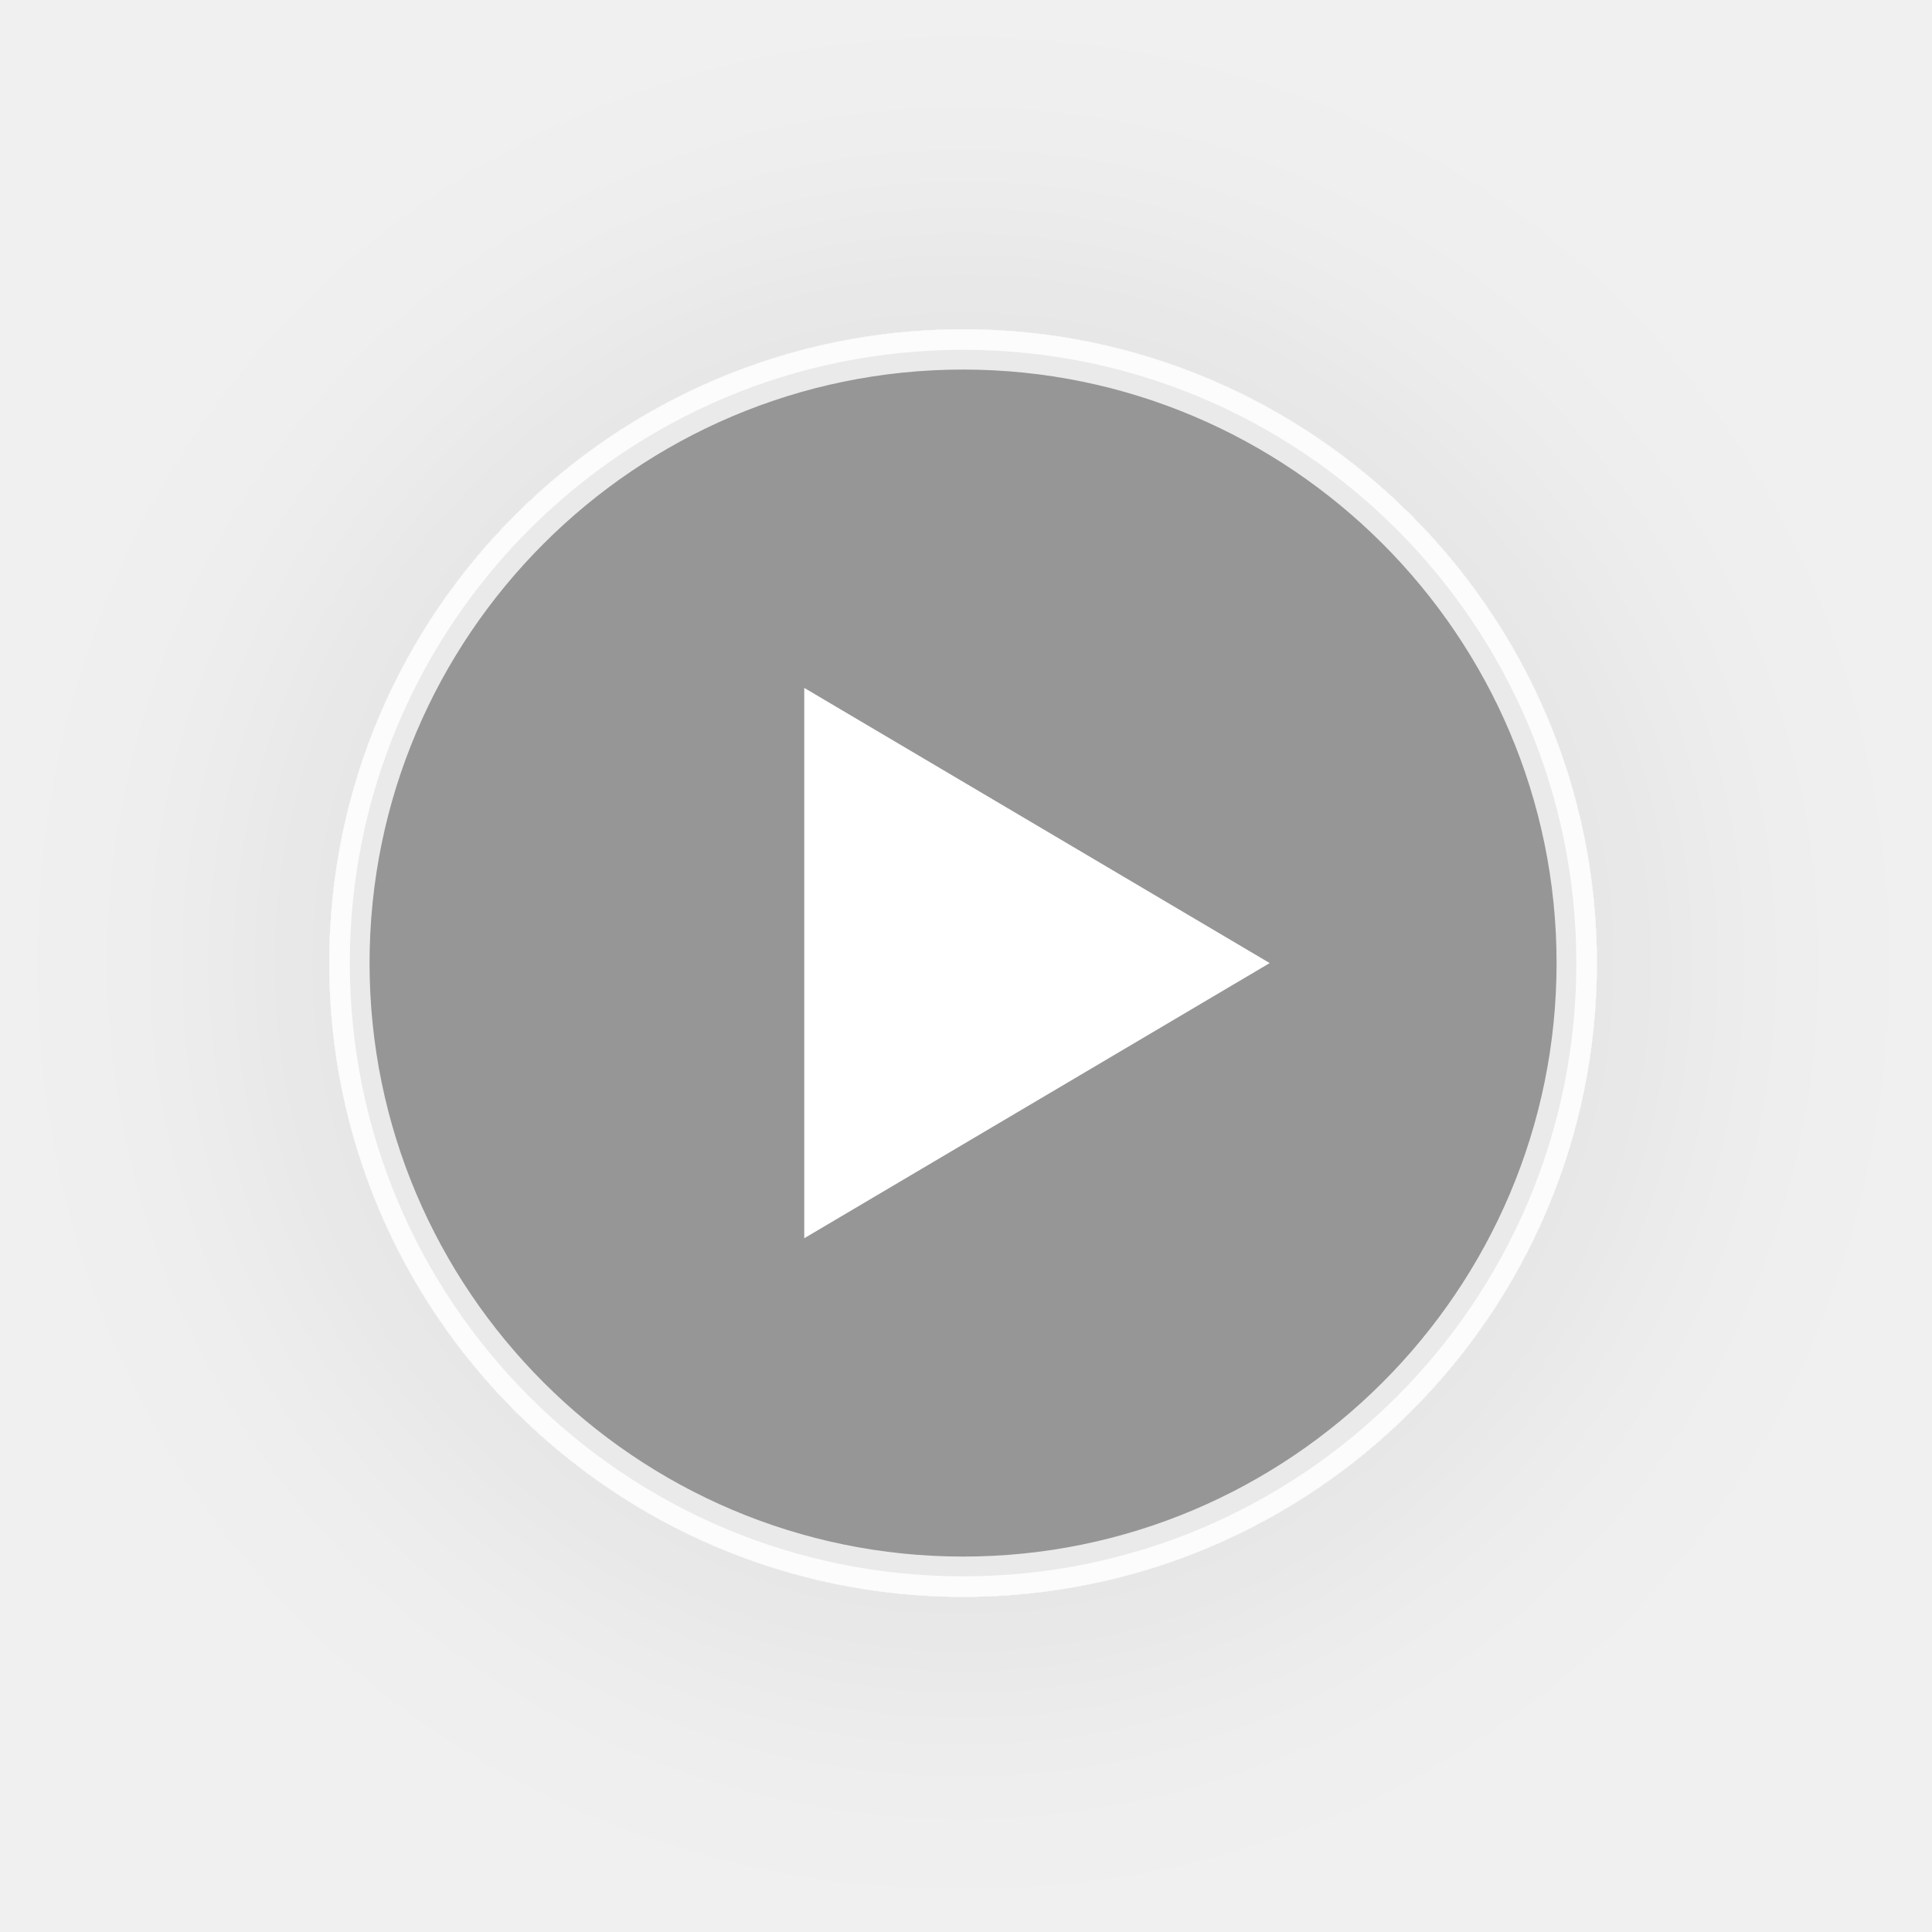
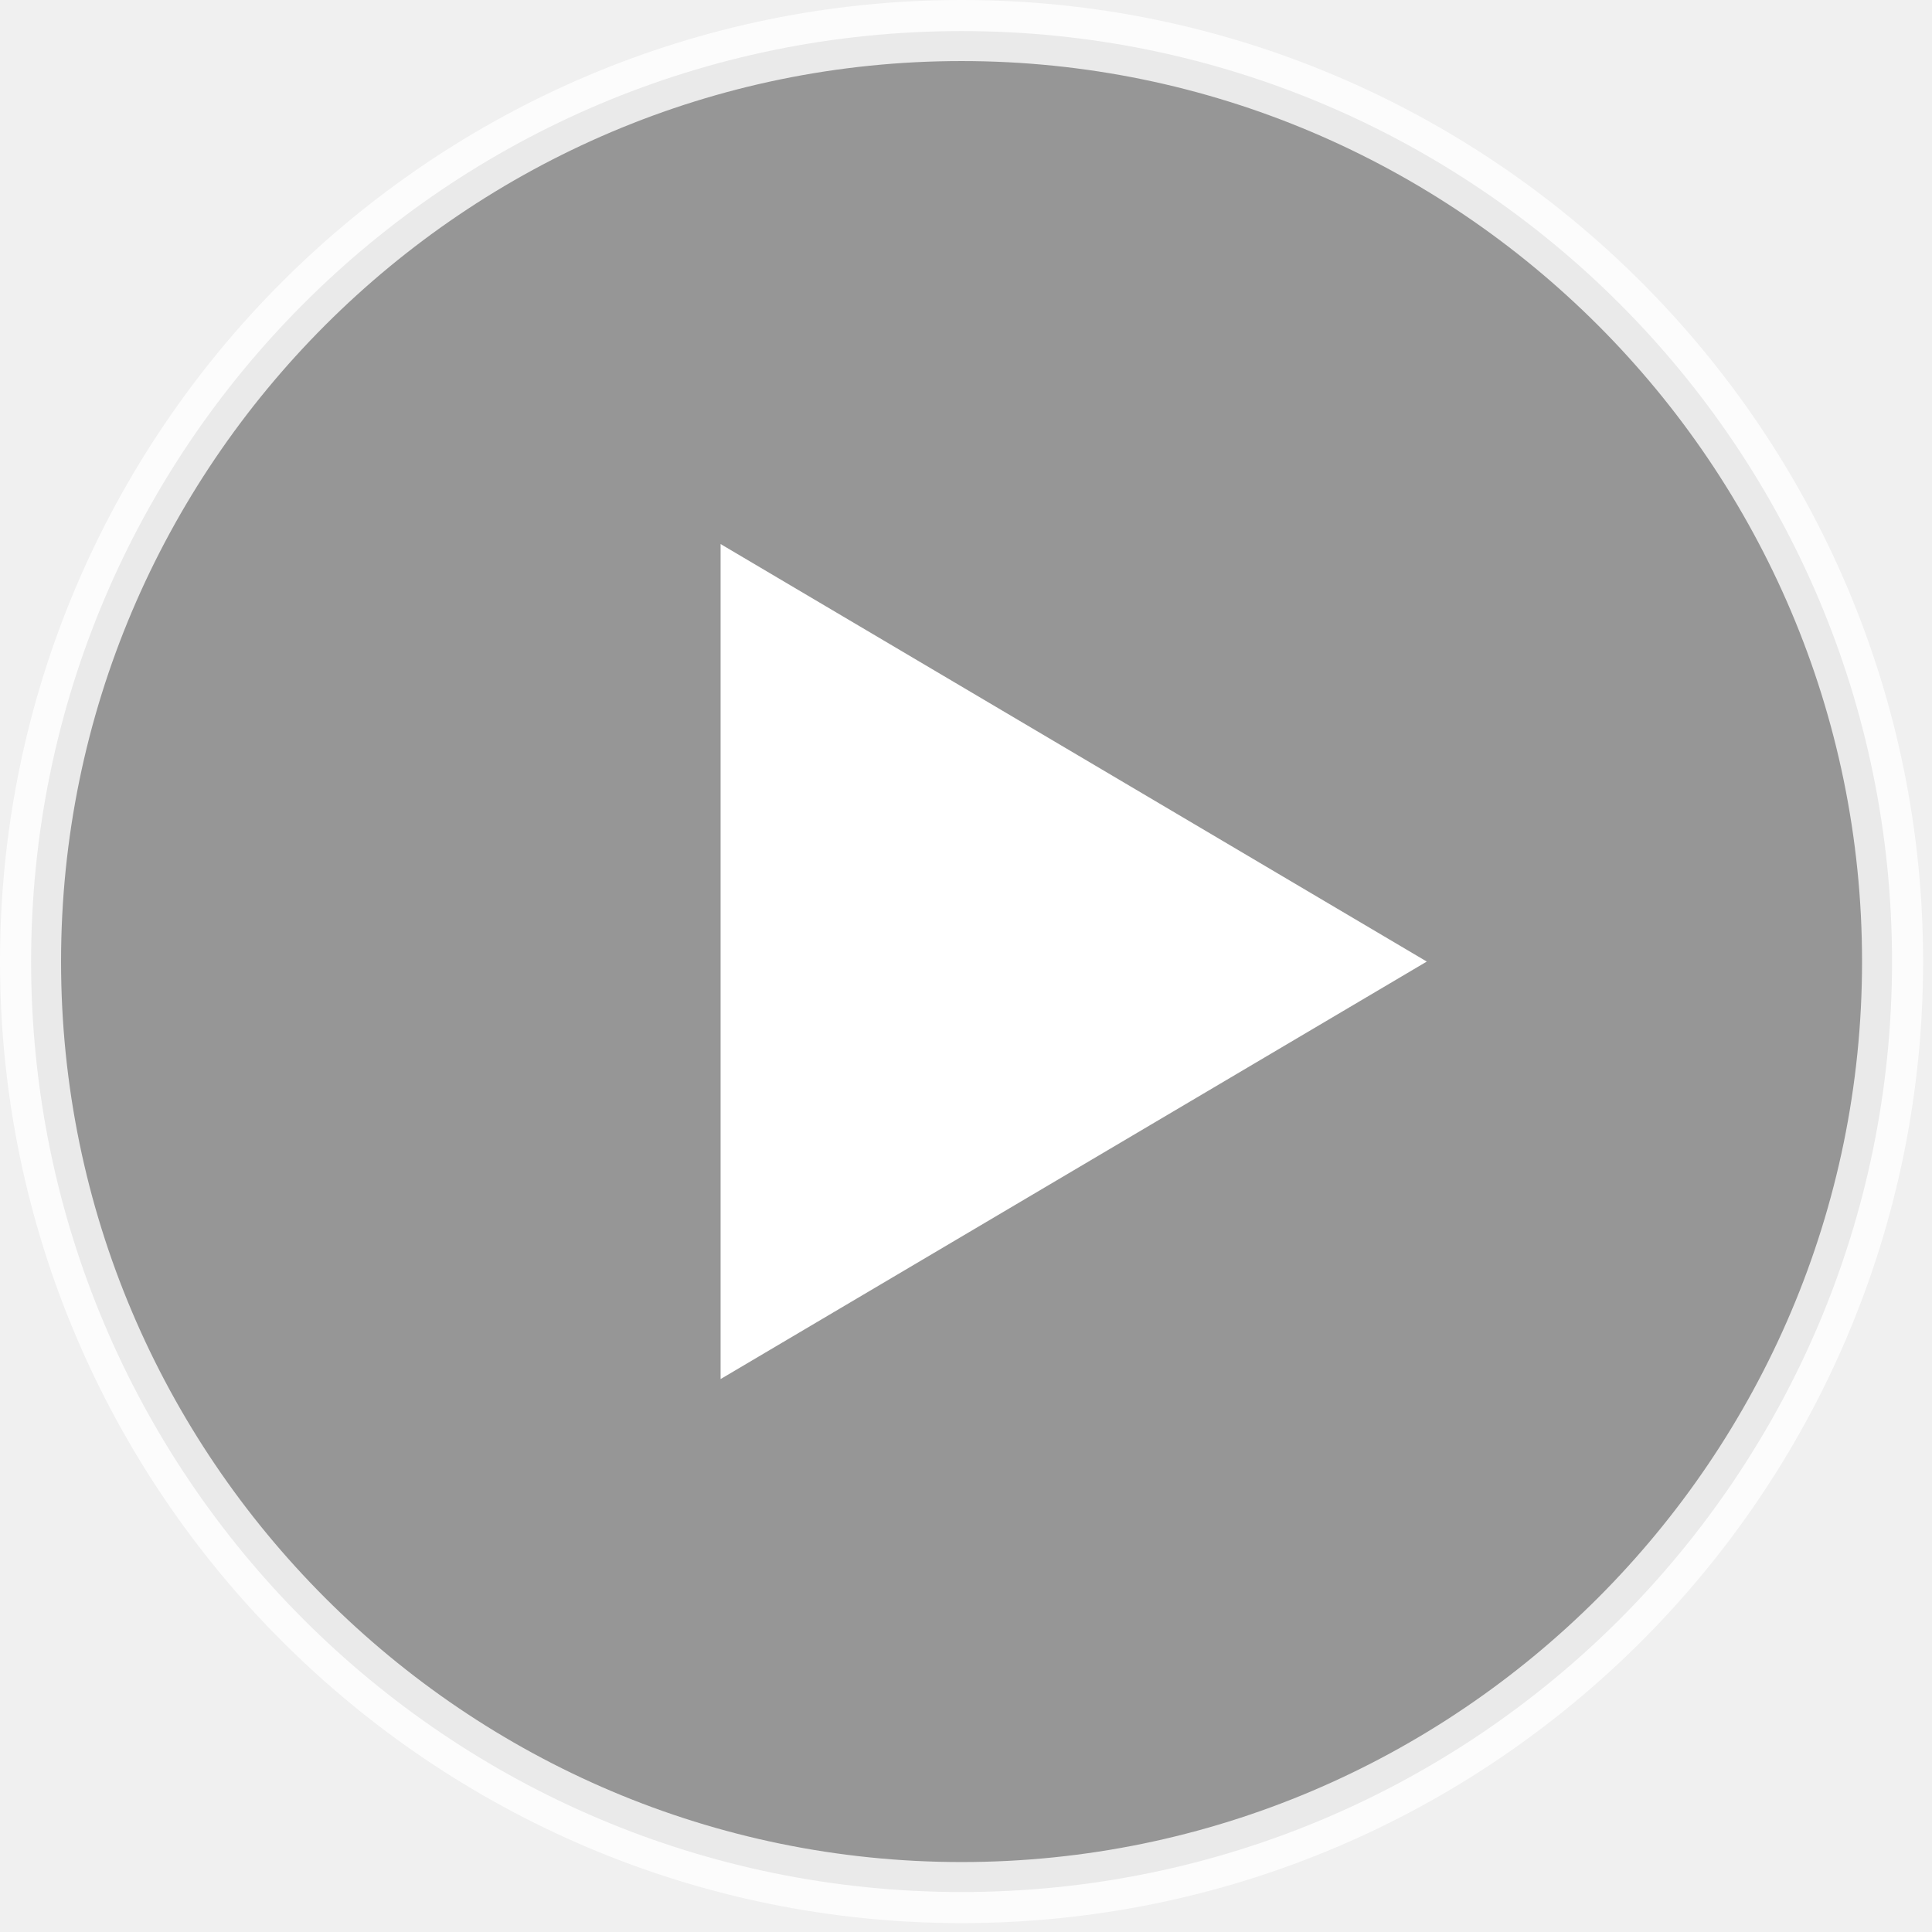
- <svg xmlns="http://www.w3.org/2000/svg" width="88" height="88" viewBox="0 0 88 88" fill="none">
-   <g filter="url(#filter0_d_1339_2225)">
-     <path d="M43.867 71.8C59.294 71.8 71.8 59.294 71.8 43.867C71.8 28.439 59.294 15.933 43.867 15.933C28.44 15.933 15.934 28.439 15.934 43.867C15.934 59.294 28.44 71.8 43.867 71.8Z" fill="#0F0F0F" fill-opacity="0.4" />
-     <path d="M43.867 72.733C27.967 72.733 15 59.8 15 43.867C15 27.933 27.967 15 43.867 15C59.767 15 72.733 27.933 72.733 43.867C72.733 59.8 59.8 72.733 43.867 72.733ZM43.867 16.833C28.967 16.833 16.833 28.967 16.833 43.867C16.833 58.767 28.967 70.9 43.867 70.9C58.767 70.9 70.9 58.767 70.9 43.867C70.9 28.967 58.767 16.833 43.867 16.833Z" fill="white" fill-opacity="0.8" />
-     <path d="M57.833 43.867L36.633 31.333V56.4L57.833 43.867Z" fill="white" />
-   </g>
-   <defs>
-     <filter id="filter0_d_1339_2225" x="0" y="0" width="87.733" height="87.733" filterUnits="userSpaceOnUse" color-interpolation-filters="sRGB">
-       <feFlood flood-opacity="0" result="BackgroundImageFix" />
-       <feColorMatrix in="SourceAlpha" type="matrix" values="0 0 0 0 0 0 0 0 0 0 0 0 0 0 0 0 0 0 127 0" result="hardAlpha" />
-       <feOffset />
-       <feGaussianBlur stdDeviation="7.5" />
-       <feComposite in2="hardAlpha" operator="out" />
-       <feColorMatrix type="matrix" values="0 0 0 0 0 0 0 0 0 0 0 0 0 0 0 0 0 0 0.09 0" />
-       <feBlend mode="normal" in2="BackgroundImageFix" result="effect1_dropShadow_1339_2225" />
-       <feBlend mode="normal" in="SourceGraphic" in2="effect1_dropShadow_1339_2225" result="shape" />
-     </filter>
-   </defs>
+ <svg xmlns="http://www.w3.org/2000/svg" width="58" height="58" viewBox="0 0 58 58" fill="none">
+   <path d="M28.867 56.8C44.294 56.8 56.8 44.294 56.8 28.867C56.8 13.44 44.294 0.933 28.867 0.933C13.44 0.933 0.934 13.44 0.934 28.867C0.934 44.294 13.44 56.8 28.867 56.8Z" fill="#0F0F0F" fill-opacity="0.4" />
+   <path d="M28.867 57.733C12.967 57.733 0 44.8 0 28.867C0 12.933 12.967 0 28.867 0C44.767 0 57.733 12.933 57.733 28.867C57.733 44.8 44.8 57.733 28.867 57.733ZM28.867 1.833C13.967 1.833 1.833 13.967 1.833 28.867C1.833 43.767 13.967 55.9 28.867 55.9C43.767 55.9 55.9 43.767 55.9 28.867C55.9 13.967 43.767 1.833 28.867 1.833Z" fill="white" fill-opacity="0.8" />
+   <path d="M42.833 28.867L21.633 16.333V41.4L42.833 28.867Z" fill="white" />
</svg>
